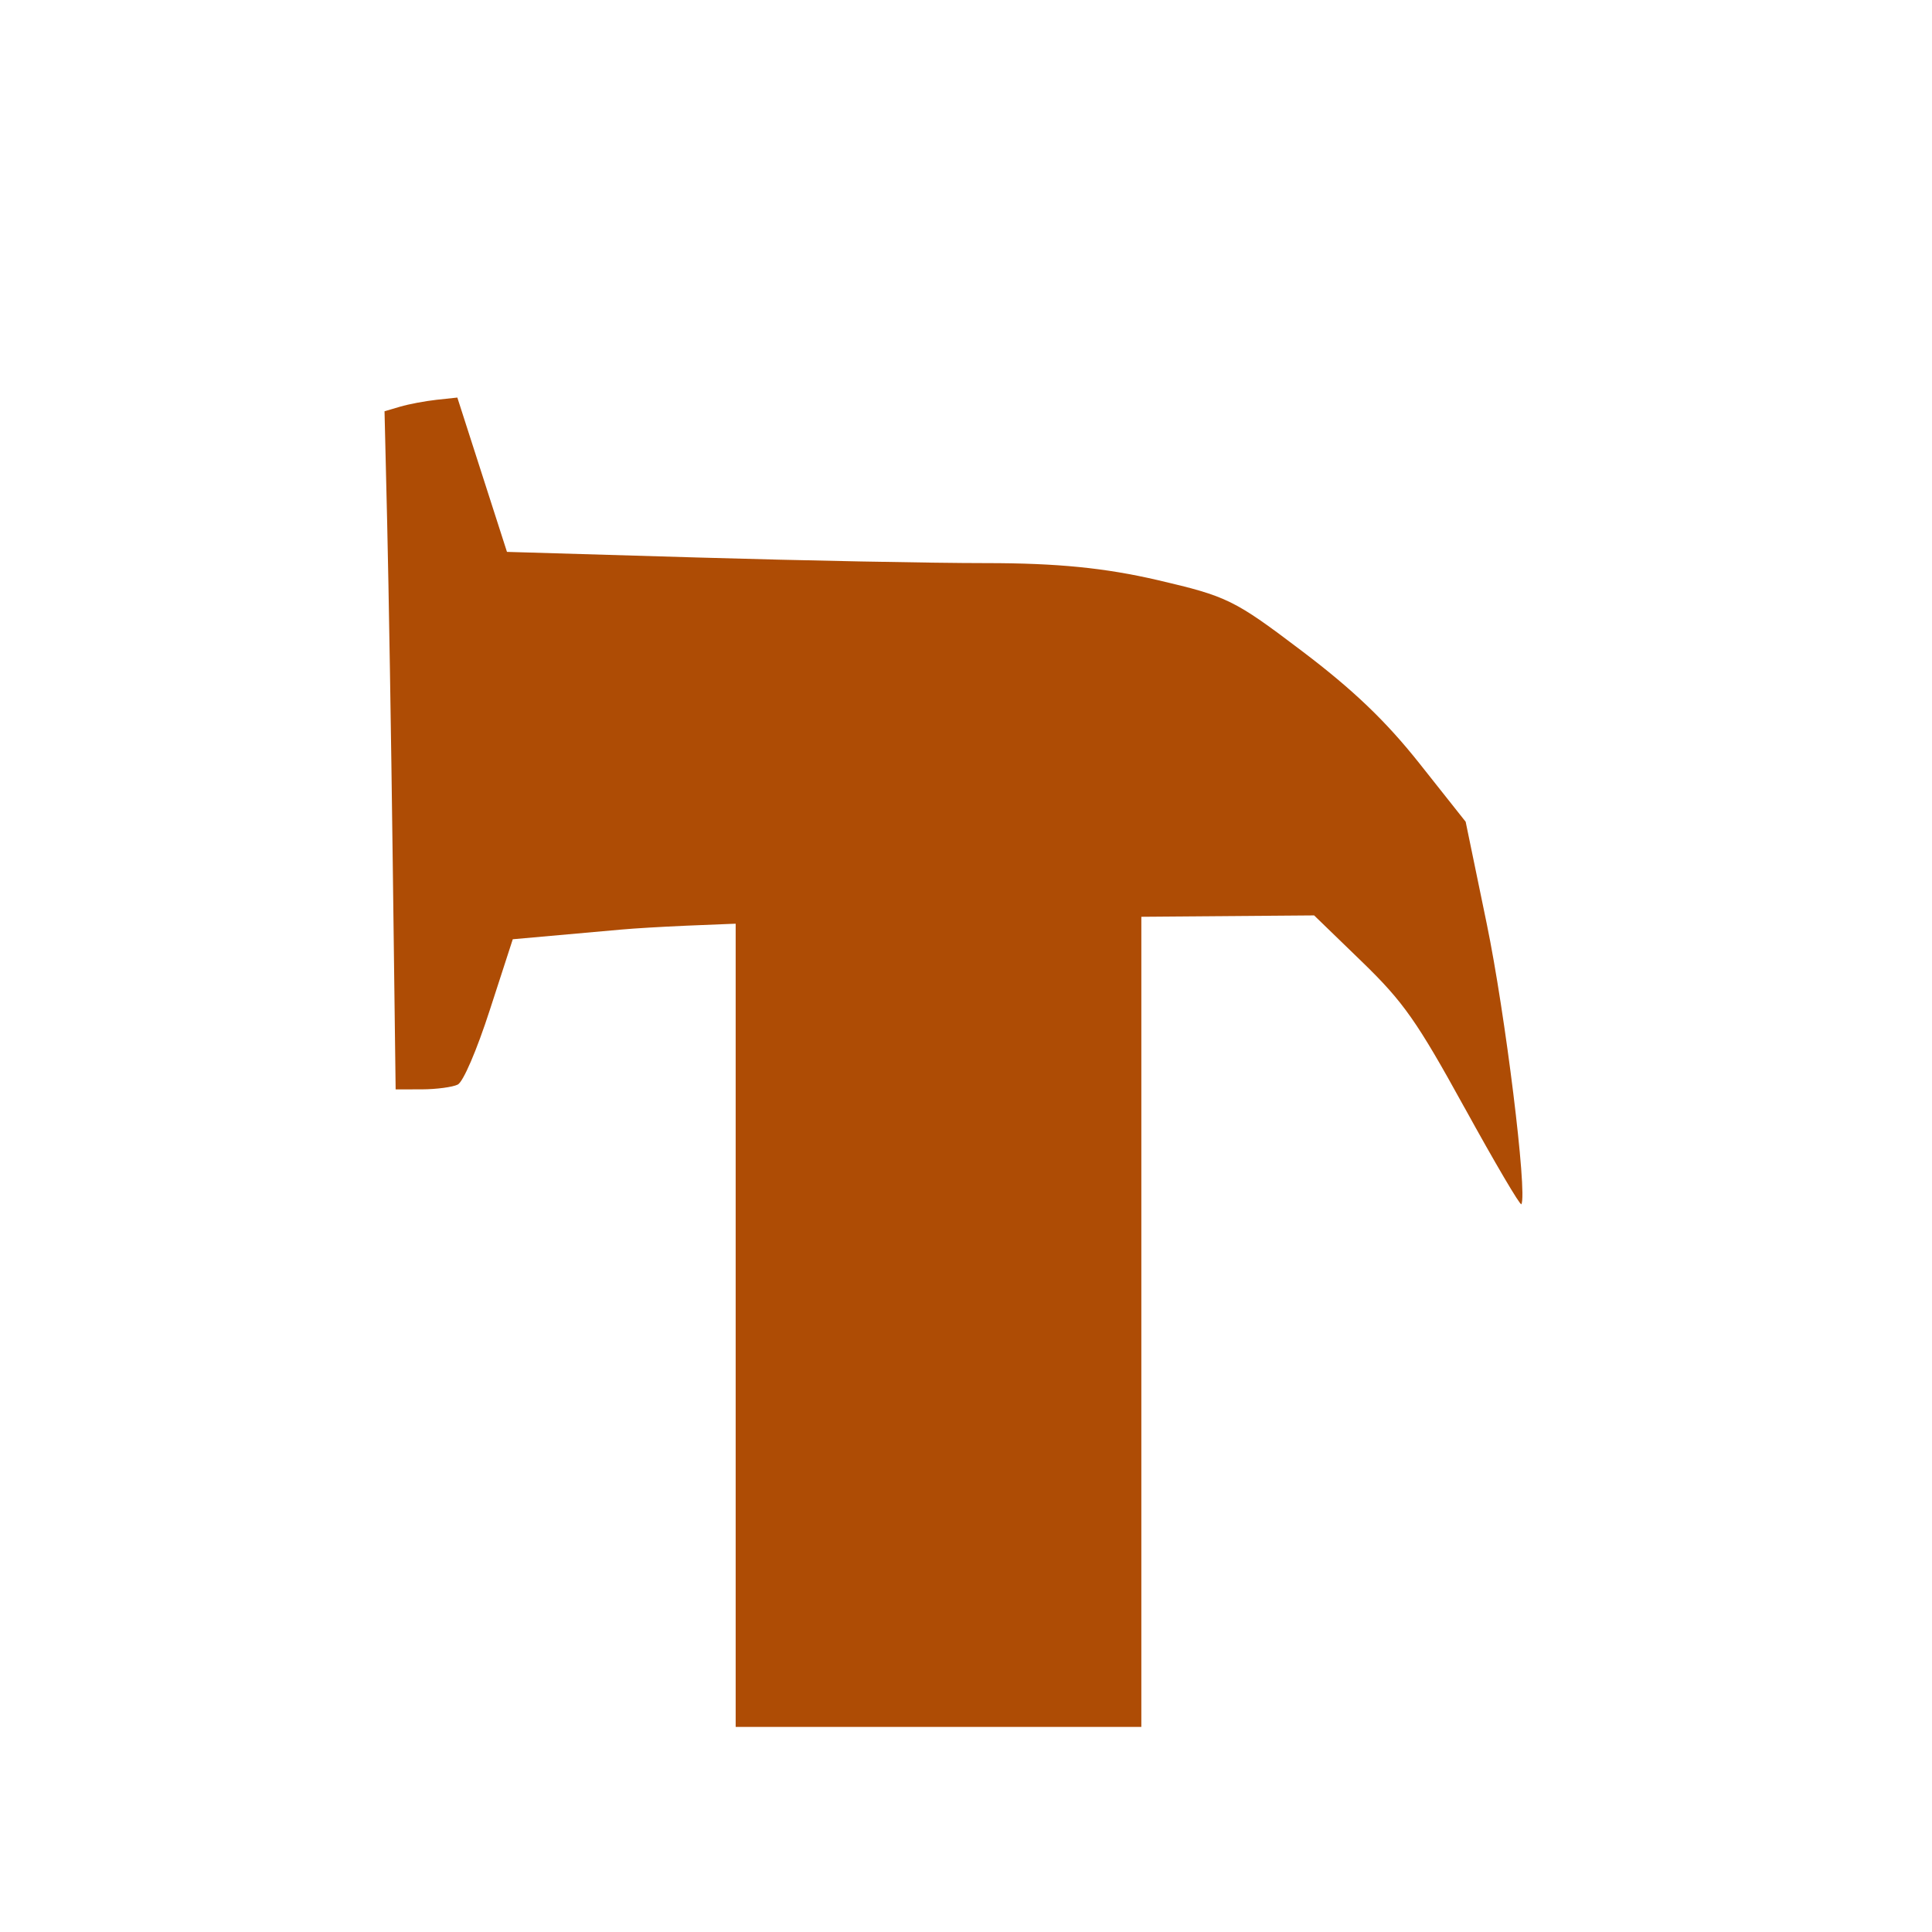
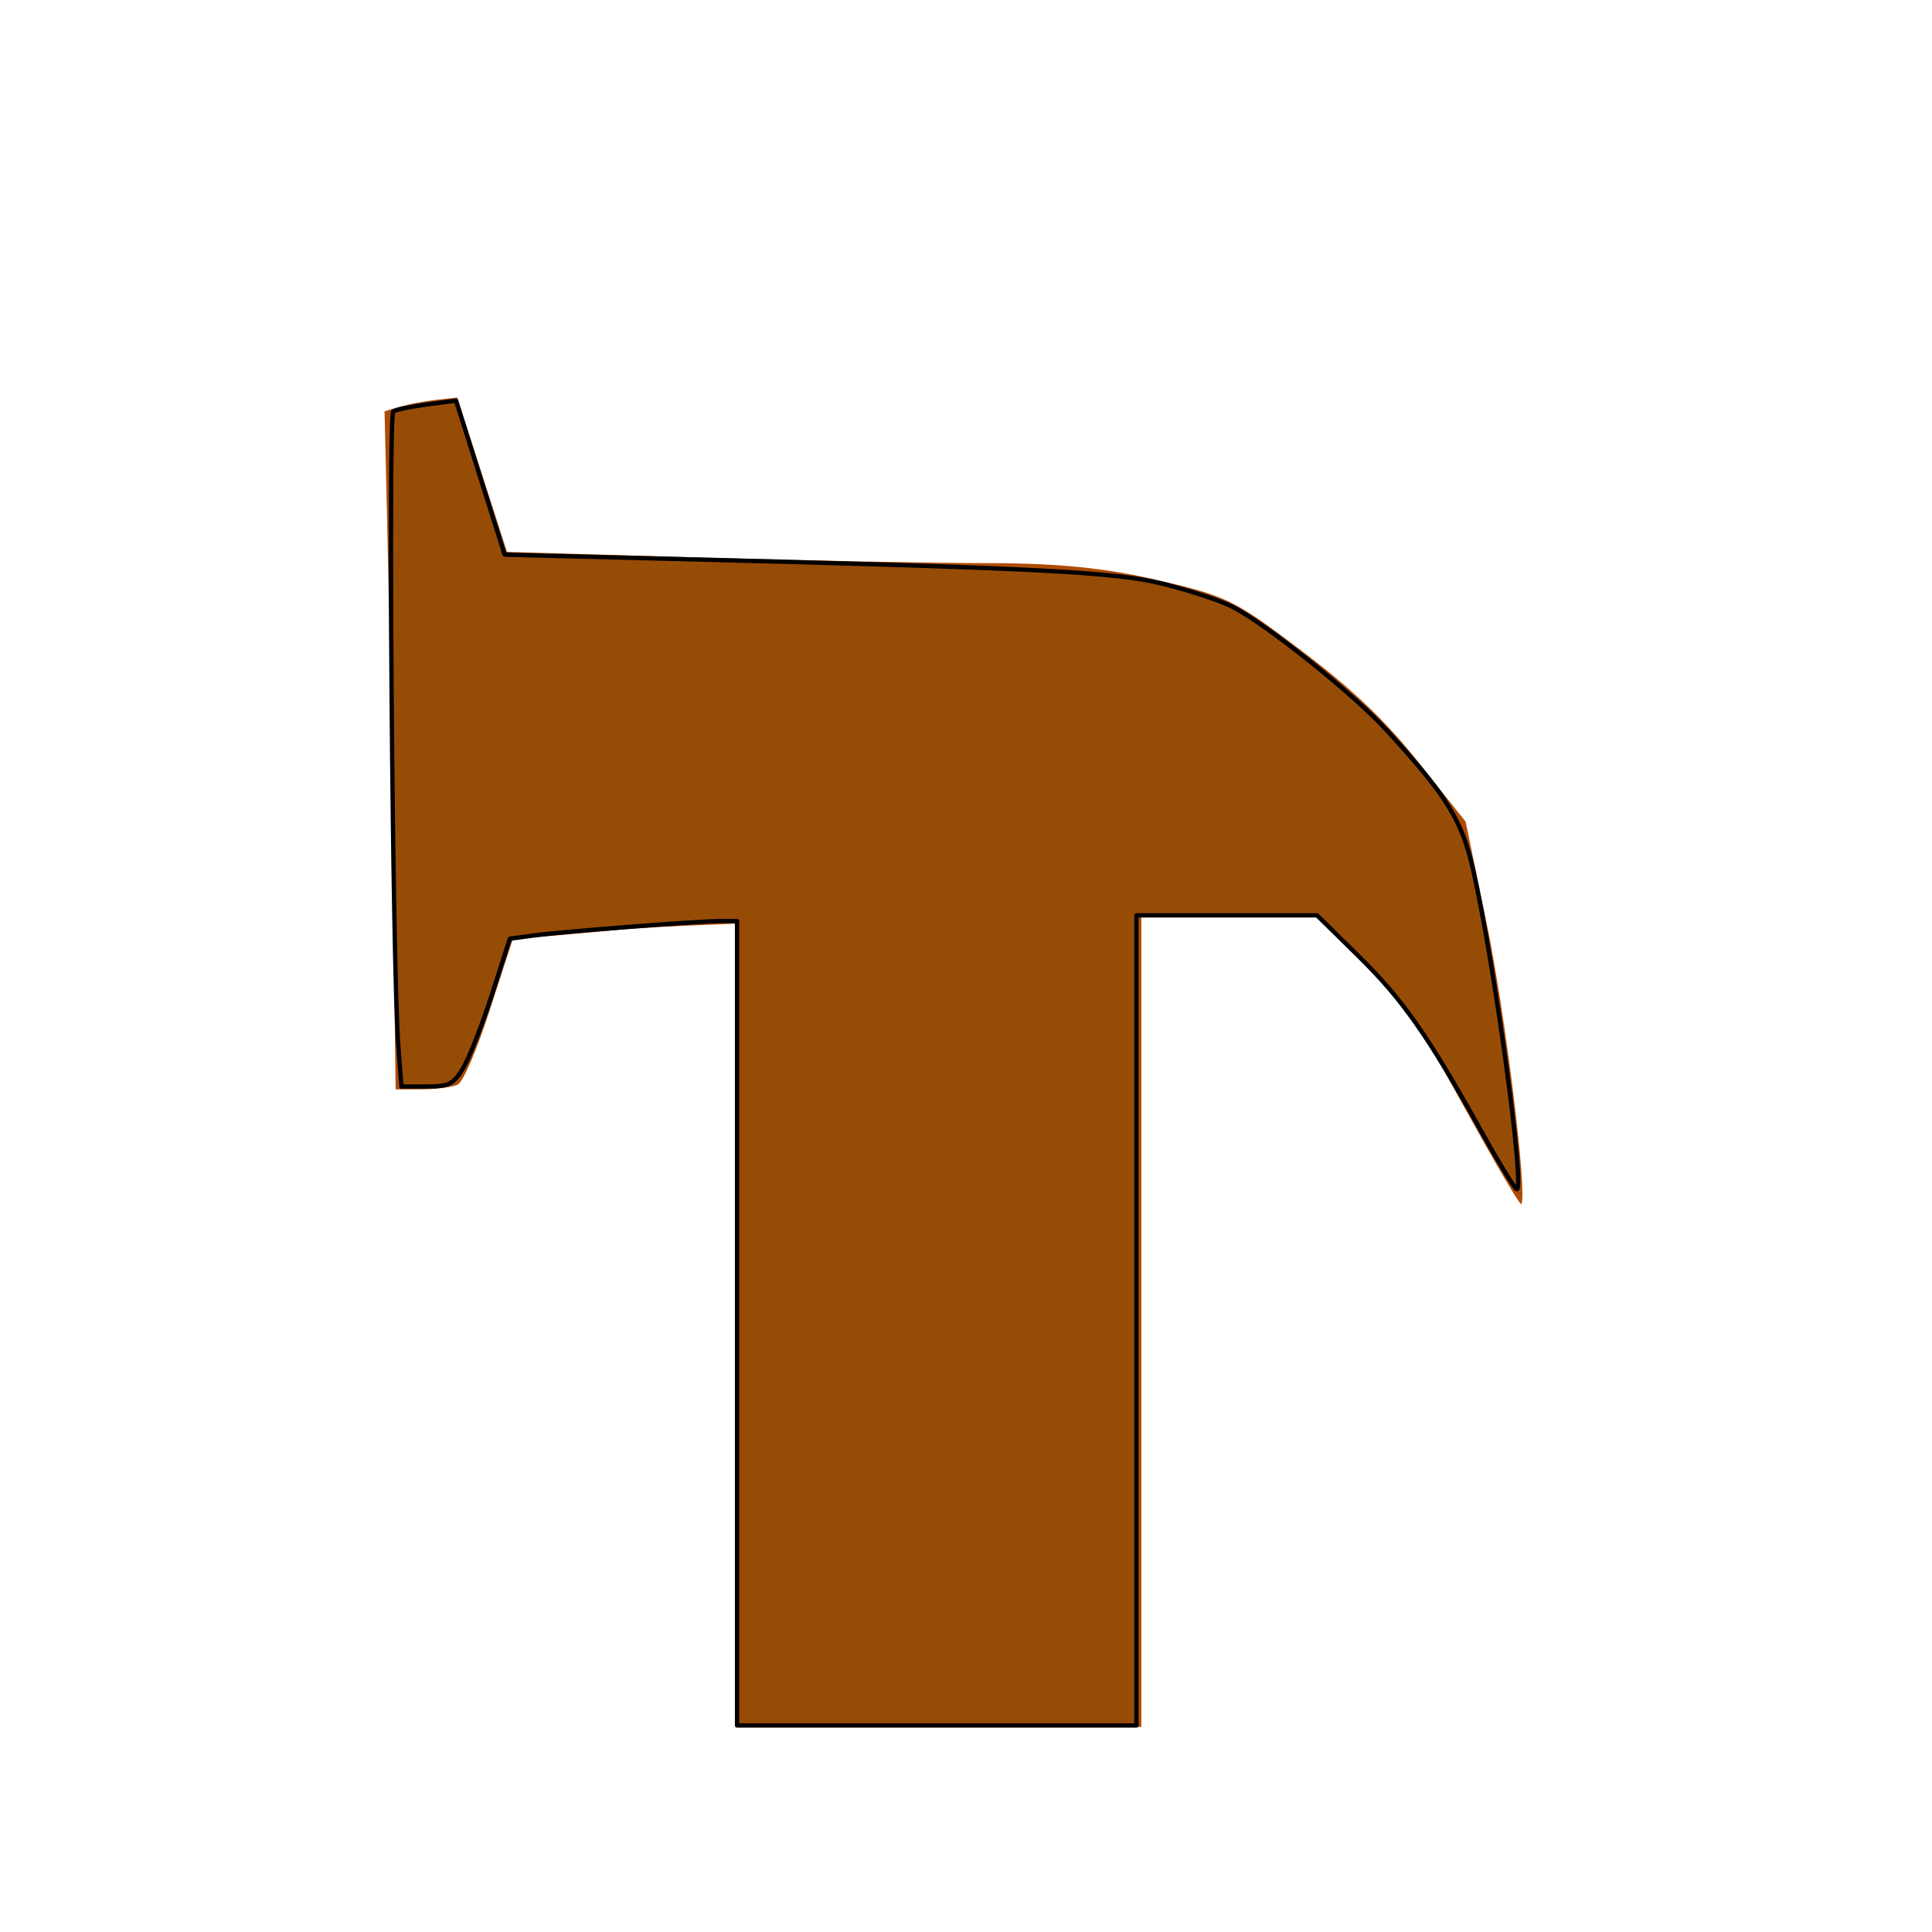
<svg xmlns="http://www.w3.org/2000/svg" width="32mm" height="32mm" viewBox="0 0 32 32" version="1.1" id="svg8">
  <defs id="defs2" />
  <g id="layer1" transform="translate(0,-265)">
    <rect style="fill:#ae4c05;fill-opacity:1;stroke:#000000;stroke-width:0.061;stroke-linejoin:round;stroke-miterlimit:4;stroke-dasharray:0, 0.671;stroke-dashoffset:0;stroke-opacity:0.021" id="rect2297" width="6.719" height="15.696" x="12.185" y="277.907" />
    <path style="fill:#ae4c05;fill-opacity:1;stroke:#000000;stroke-width:0.028;stroke-linejoin:round;stroke-miterlimit:4;stroke-dasharray:0, 0.308;stroke-dashoffset:0;stroke-opacity:0.021" d="m 24.259,283.35 c -0.79,-1.436 -1.013,-1.754 -1.701,-2.421 l -0.792,-0.767 -4.844,0.038 c -2.664,0.021 -5.651,0.11 -6.637,0.197 l -1.792,0.16 -0.378,1.165 c -0.219,0.677 -0.443,1.197 -0.533,1.242 -0.085,0.042 -0.352,0.078 -0.592,0.079 l -0.437,8.6e-4 -0.048,-3.761 c -0.026,-2.069 -0.068,-4.596 -0.092,-5.616 l -0.044,-1.855 0.258,-0.076 c 0.142,-0.042 0.413,-0.093 0.603,-0.114 l 0.345,-0.037 0.411,1.278 0.411,1.278 3.151,0.093 c 1.733,0.051 3.887,0.093 4.786,0.093 1.181,1.9e-4 1.969,0.079 2.843,0.282 1.152,0.269 1.265,0.324 2.387,1.174 0.851,0.644 1.39,1.161 1.945,1.86 l 0.767,0.968 0.349,1.689 c 0.307,1.485 0.675,4.463 0.574,4.646 -0.017,0.031 -0.44,-0.688 -0.94,-1.597 z" id="path2303" />
+     <path style="fill:#974c06;fill-opacity:1;stroke:#000000;stroke-width:0.27;stroke-linejoin:round;stroke-miterlimit:4;stroke-dasharray:none;stroke-opacity:1" d="M 46.14,82.837 V 57.658 h -1.02 c -1.382,0 -9.87,0.656 -11.716,0.905 l -1.486,0.201 -1.119,3.485 c -0.616,1.917 -1.431,3.999 -1.813,4.626 -0.612,1.006 -0.879,1.14 -2.275,1.14 h -1.582 l -0.198,-2.589 c -0.36,-4.719 -0.635,-39.476 -0.314,-39.674 0.172,-0.106 1.126,-0.301 2.121,-0.433 l 1.808,-0.24 1.523,4.822 1.523,4.822 9.506,0.238 c 24.068,0.602 28.67,0.834 31.745,1.599 1.624,0.404 3.559,1.043 4.299,1.421 2.134,1.089 7.572,5.44 9.68,7.747 3.8,4.158 4.696,5.612 5.415,8.798 1.33,5.889 3.242,19.919 2.714,19.919 -0.11,0 -1.119,-1.647 -2.241,-3.661 -3.321,-5.958 -4.895,-8.204 -7.65,-10.916 l -2.607,-2.566 H 76.797 71.14 v 25.357 25.357 h -12.5 -12.5 z" id="path1393" transform="matrix(0.2645833,0,0,0.2645833,0,265)" />
  </g>
</svg>
